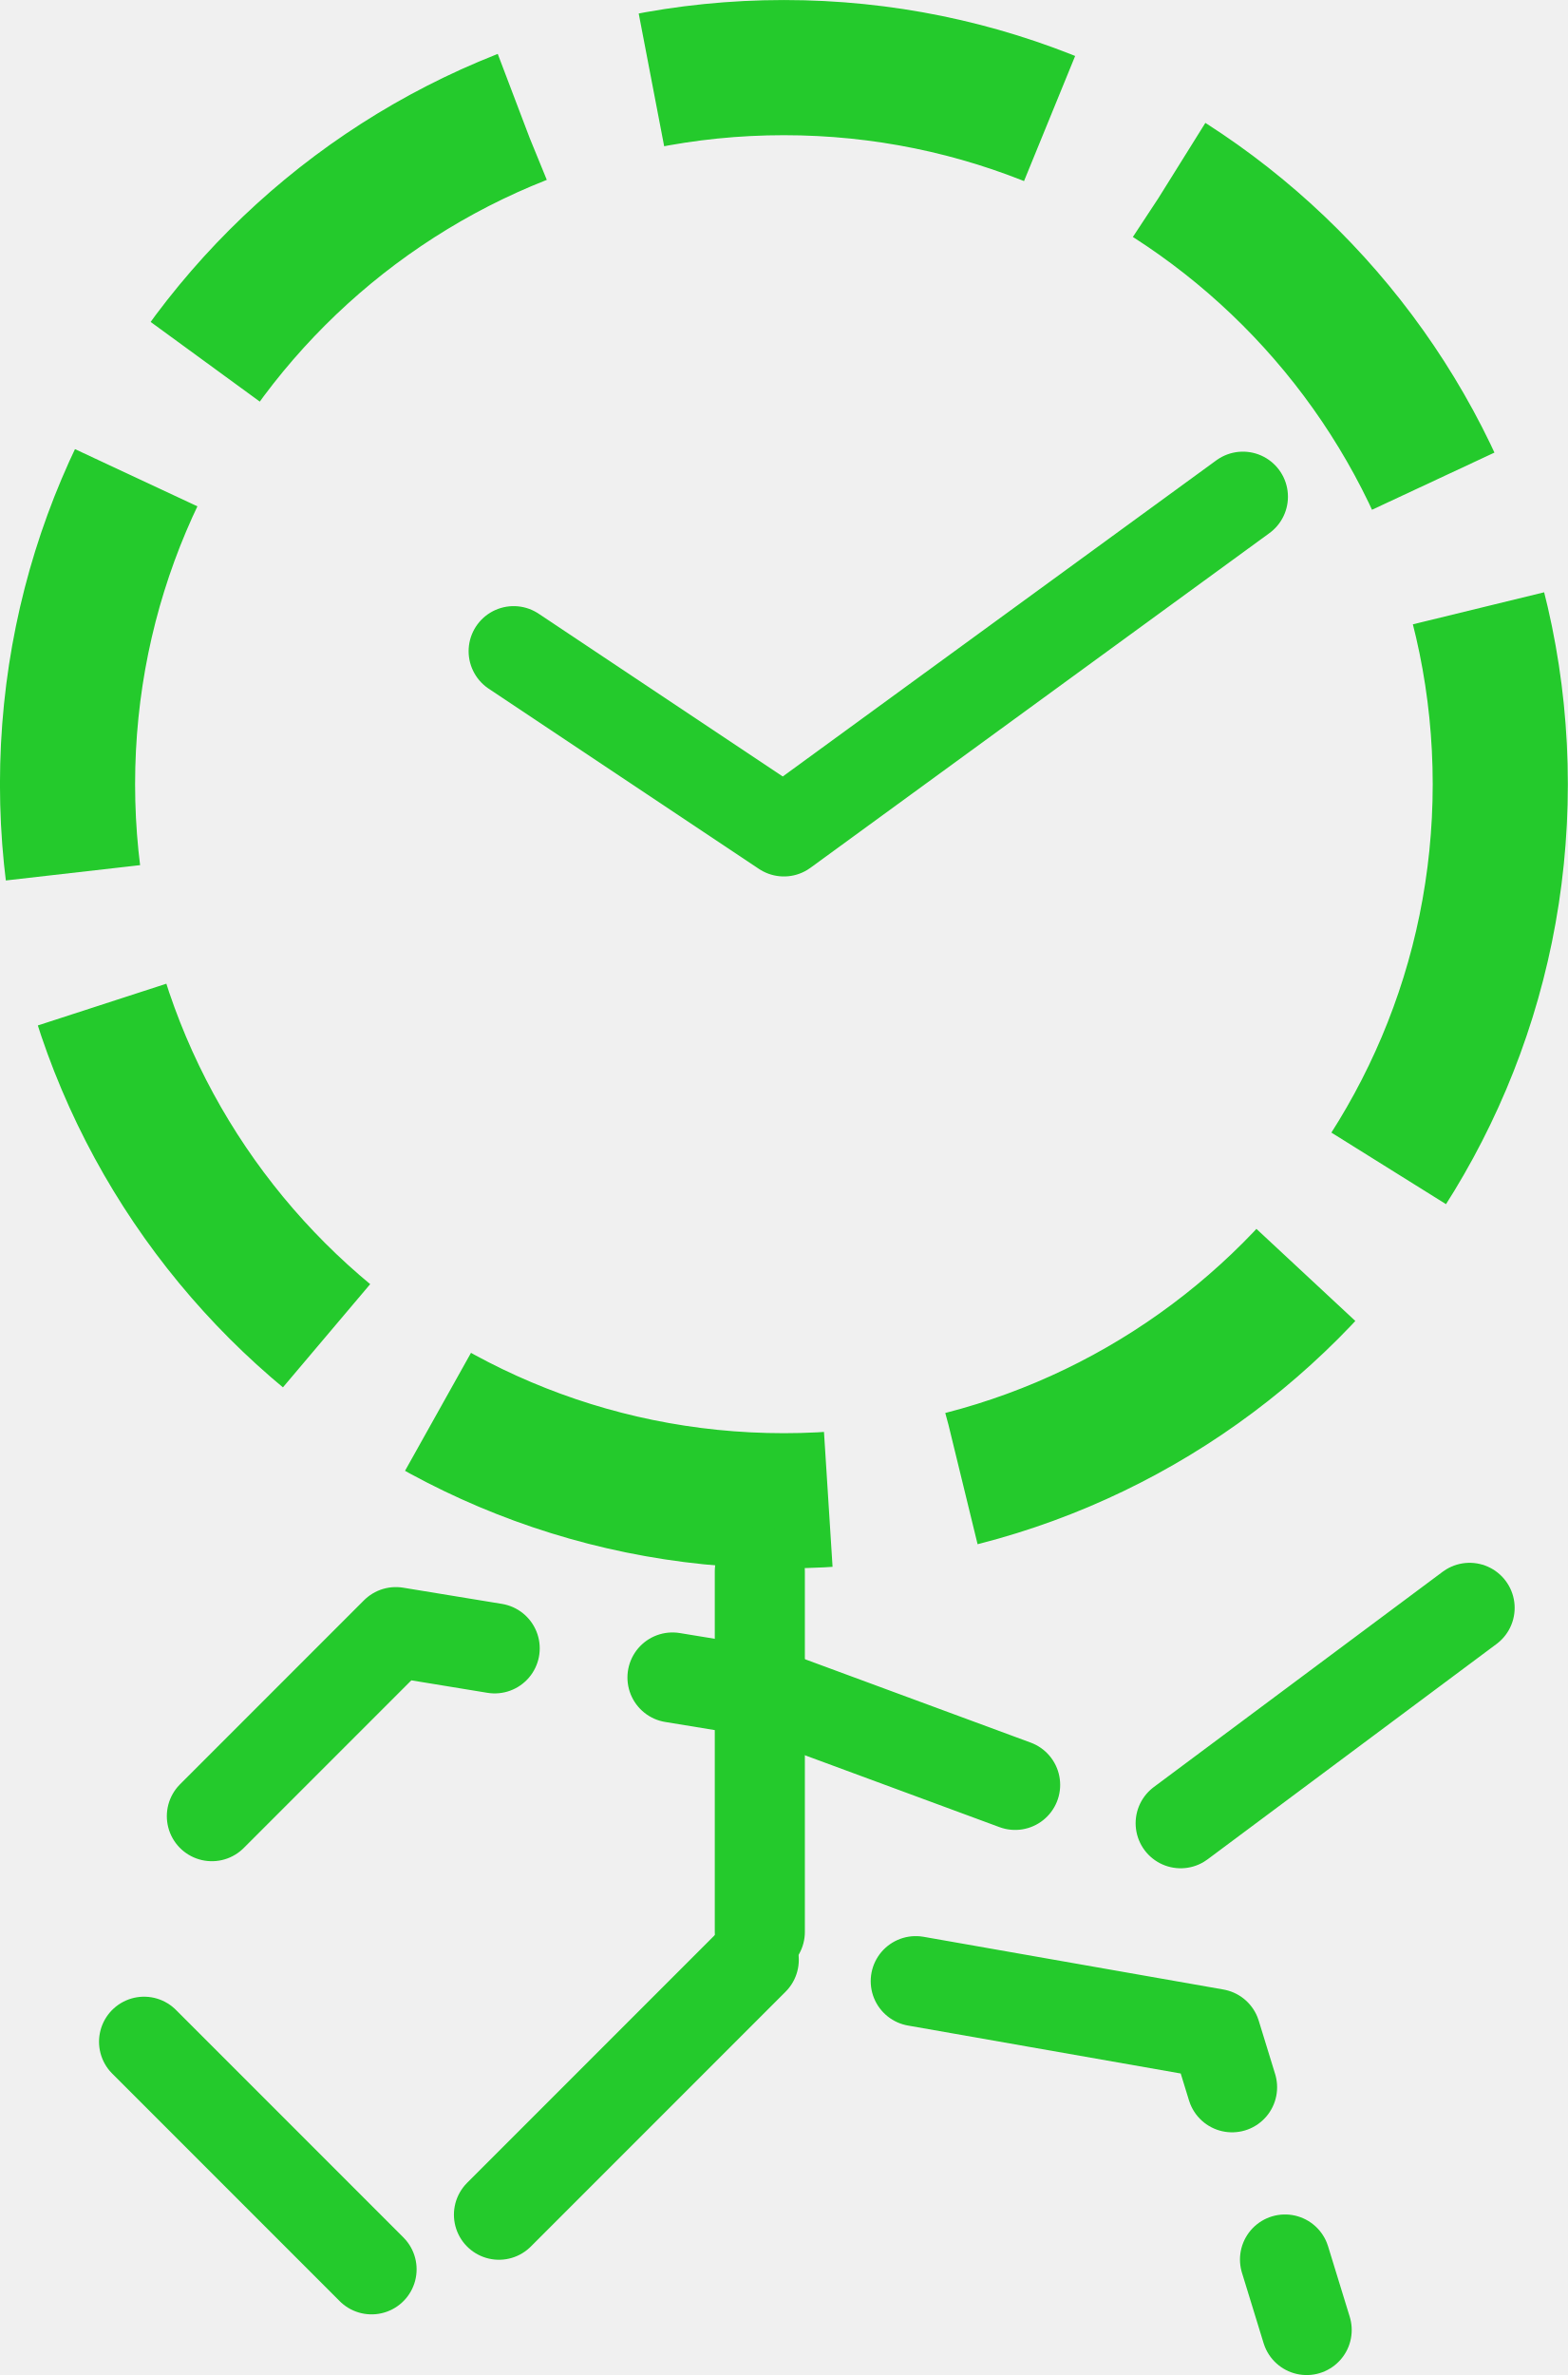
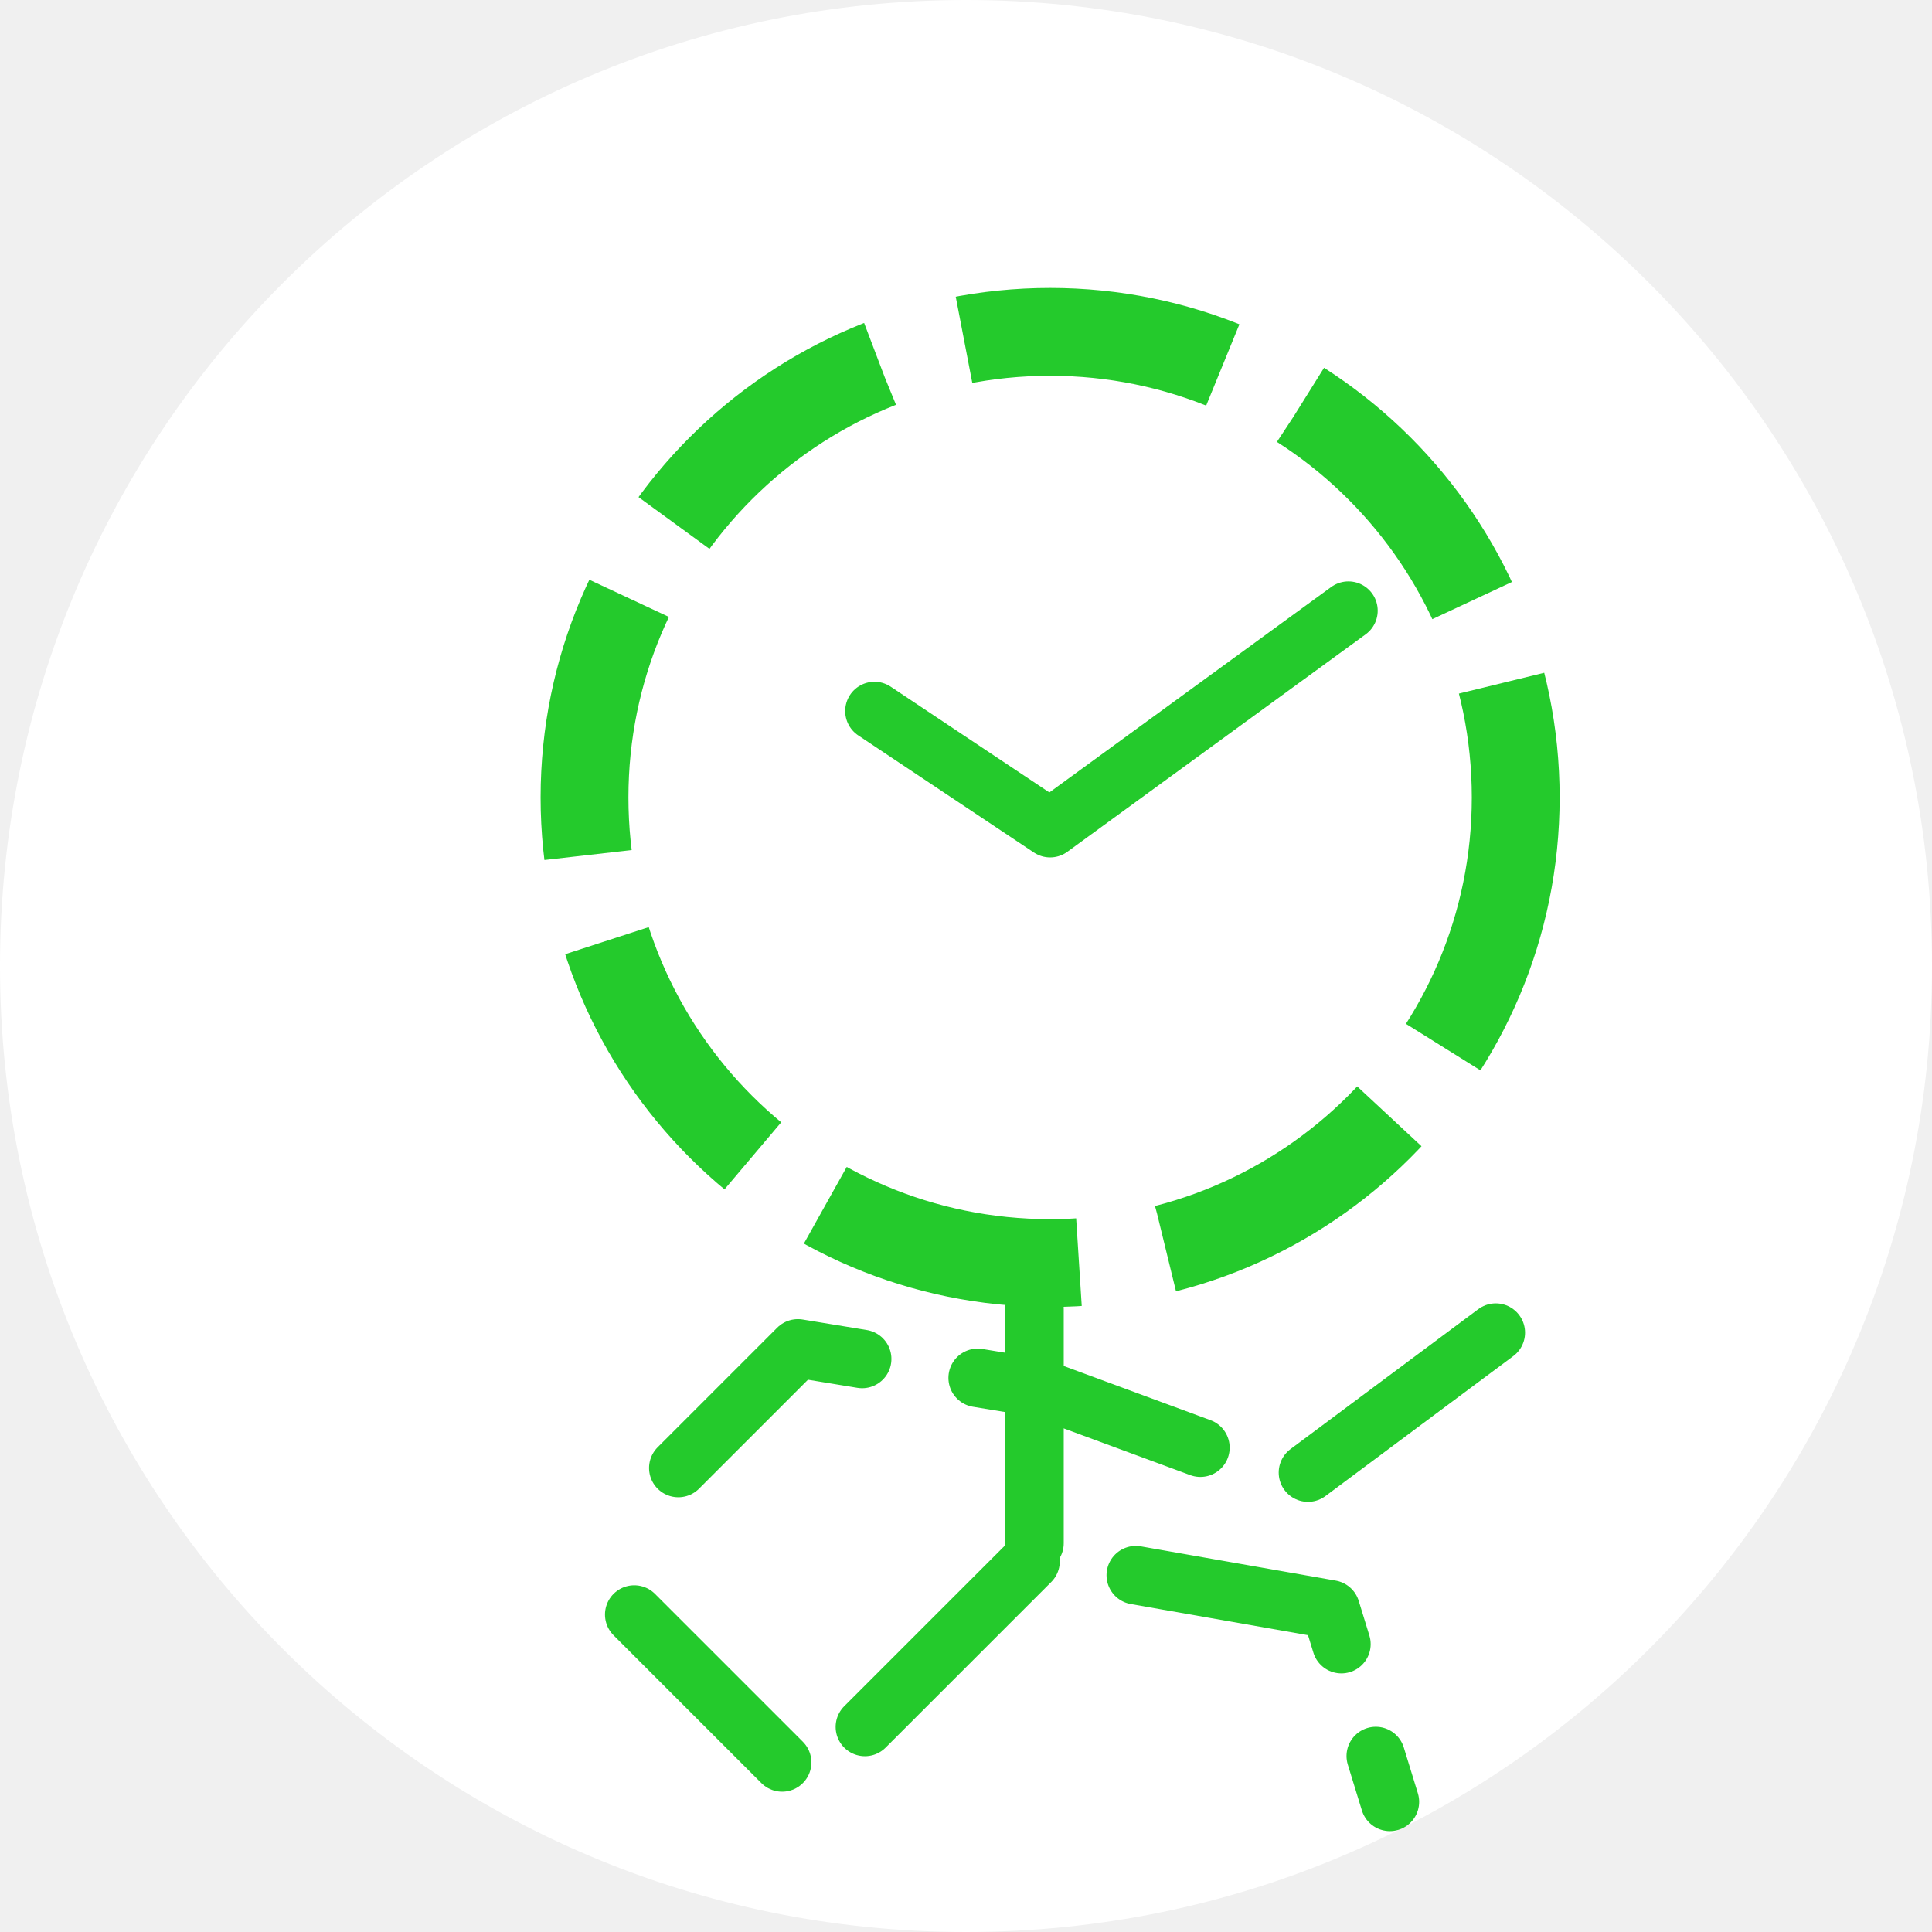
- <svg xmlns="http://www.w3.org/2000/svg" xmlns:ns1="http://www.openswatchbook.org/uri/2009/osb" width="522.125" height="790.704" id="svg2" version="1.1">
+ <svg xmlns="http://www.w3.org/2000/svg" xmlns:ns1="http://www.openswatchbook.org/uri/2009/osb" width="989.949" height="989.949" id="svg2" version="1.1">
  <defs id="defs4">
    <linearGradient id="linearGradient5562" ns1:paint="solid">
      <stop style="stop-color:#000000;stop-opacity:1;" offset="0" id="stop5564" />
    </linearGradient>
  </defs>
-   <g id="layer1" transform="translate(-116.0848,-154.14)">
+   <g id="layer1" transform="translate(160.9299,-6.601753)">
+     <path style="fill:#ffffff;fill-opacity:1;fill-rule:evenodd;stroke:none" id="path3014" d="m 781.858,609.915 c 0,273.367 -221.608,494.975 -494.975,494.975 -273.367,0 -494.975,-221.608 -494.975,-494.975 0,-273.367 221.608,-494.975 494.975,-494.975 273.367,0 494.975,221.608 494.975,494.975 z" transform="translate(47.1615,-108.3389)" />
    <path transform="translate(1.428561,12.85879)" style="fill:none;stroke:#24ca2c;stroke-width:45;stroke-linecap:butt;stroke-linejoin:miter;stroke-miterlimit:4;stroke-opacity:1;stroke-dasharray:135, 45;stroke-dashoffset:0" id="path2985-9" d="m 614.286,402.362 c 0,131.759 -106.812,238.571 -238.571,238.571 -131.759,0 -238.571,-106.812 -238.571,-238.571 0,-131.759 106.812,-238.571 238.571,-238.571 131.759,0 238.571,106.812 238.571,238.571 z" />
    <path style="fill:none;stroke:#24ca2c;stroke-width:30;stroke-linecap:round;stroke-linejoin:round;stroke-miterlimit:4;stroke-opacity:1;stroke-dasharray:120, 60;stroke-dashoffset:0" d="m 369.124,677.322 0,127.279 151.808,26.68 30.305,98.579" id="path3865-8" />
    <path style="fill:none;stroke:#24ca2c;stroke-width:30;stroke-linecap:round;stroke-linejoin:round;stroke-miterlimit:4;stroke-opacity:1;stroke-dasharray:120, 60;stroke-dashoffset:0" d="M 367.104,806.622 251.946,921.779 164.063,833.896" id="path3867-0" />
    <path style="fill:none;stroke:#24ca2c;stroke-width:30;stroke-linecap:round;stroke-linejoin:round;stroke-miterlimit:4;stroke-opacity:1;stroke-dasharray:120, 60;stroke-dashoffset:0" d="M 605.5,689.444 502.464,766.216 371.144,717.729 247.906,697.525 l -78.792,78.792" id="path3869-7" />
    <path style="fill:none;stroke:#24ca2c;stroke-width:30;stroke-linecap:round;stroke-linejoin:round;stroke-miterlimit:4;stroke-opacity:1;stroke-dasharray:none;stroke-dashoffset:0" d="m 530,319.507 -152.857,111.429 -90,-60" id="path3871-2" />
  </g>
</svg>
